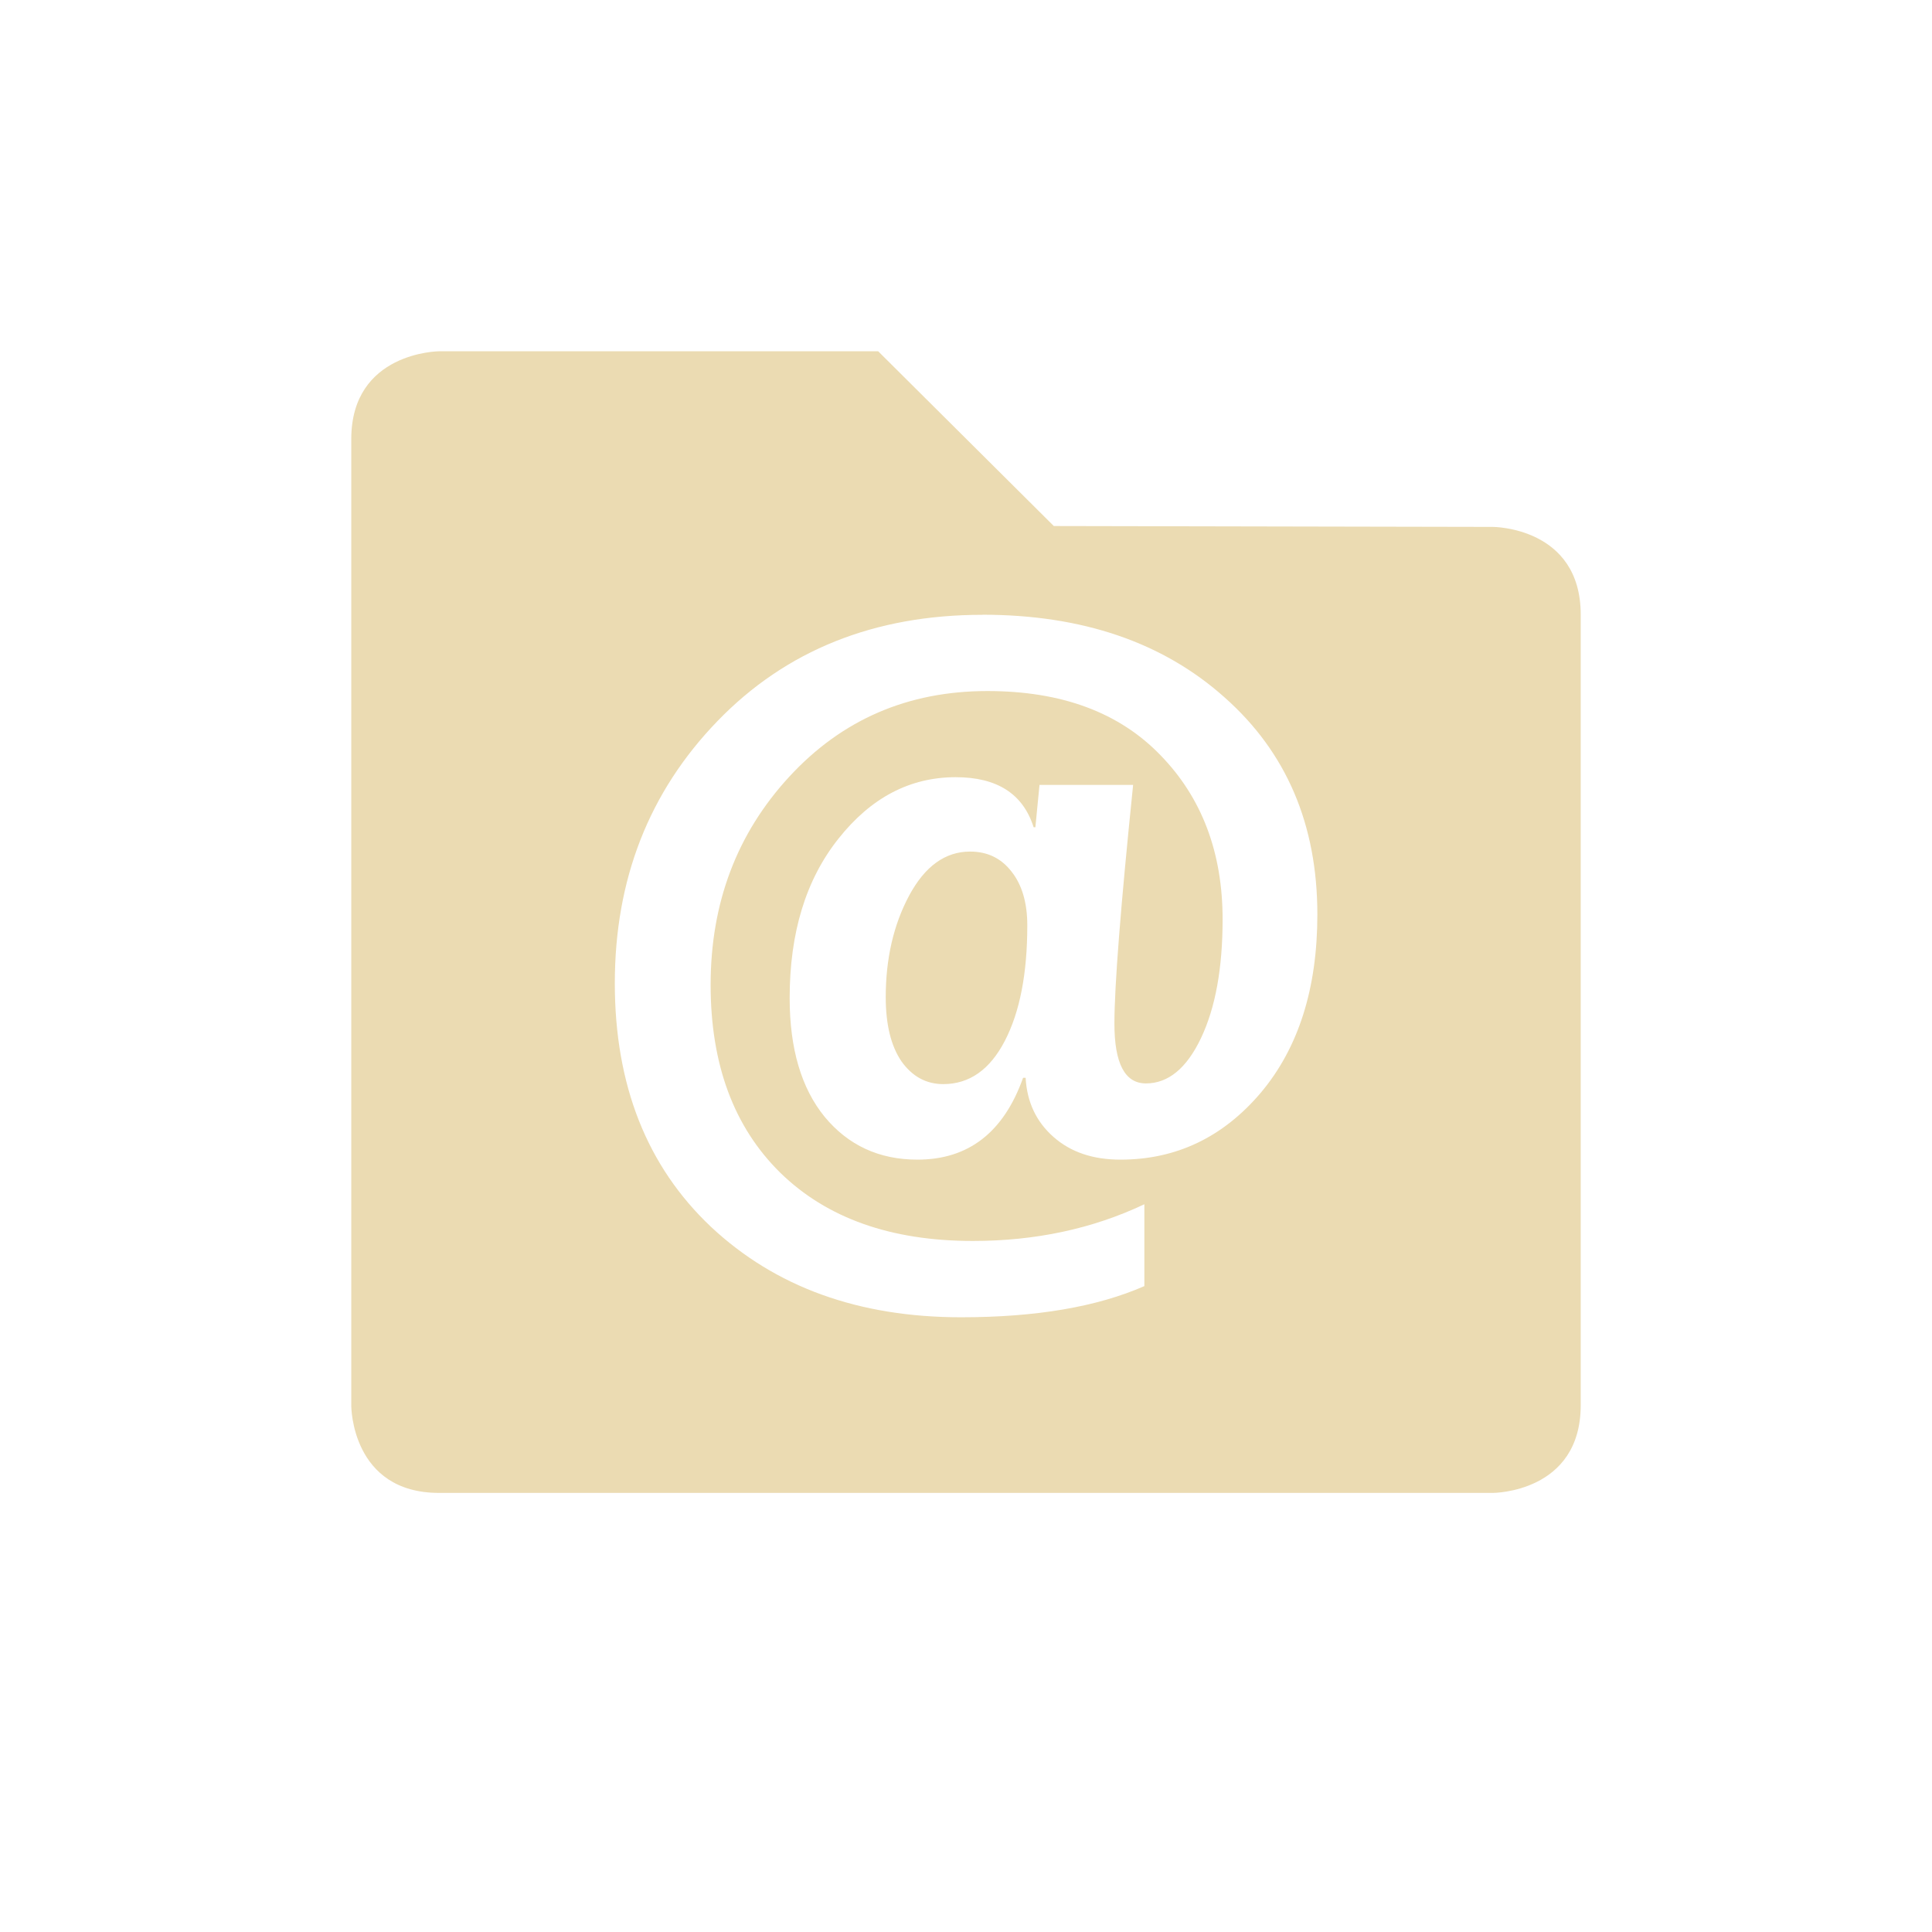
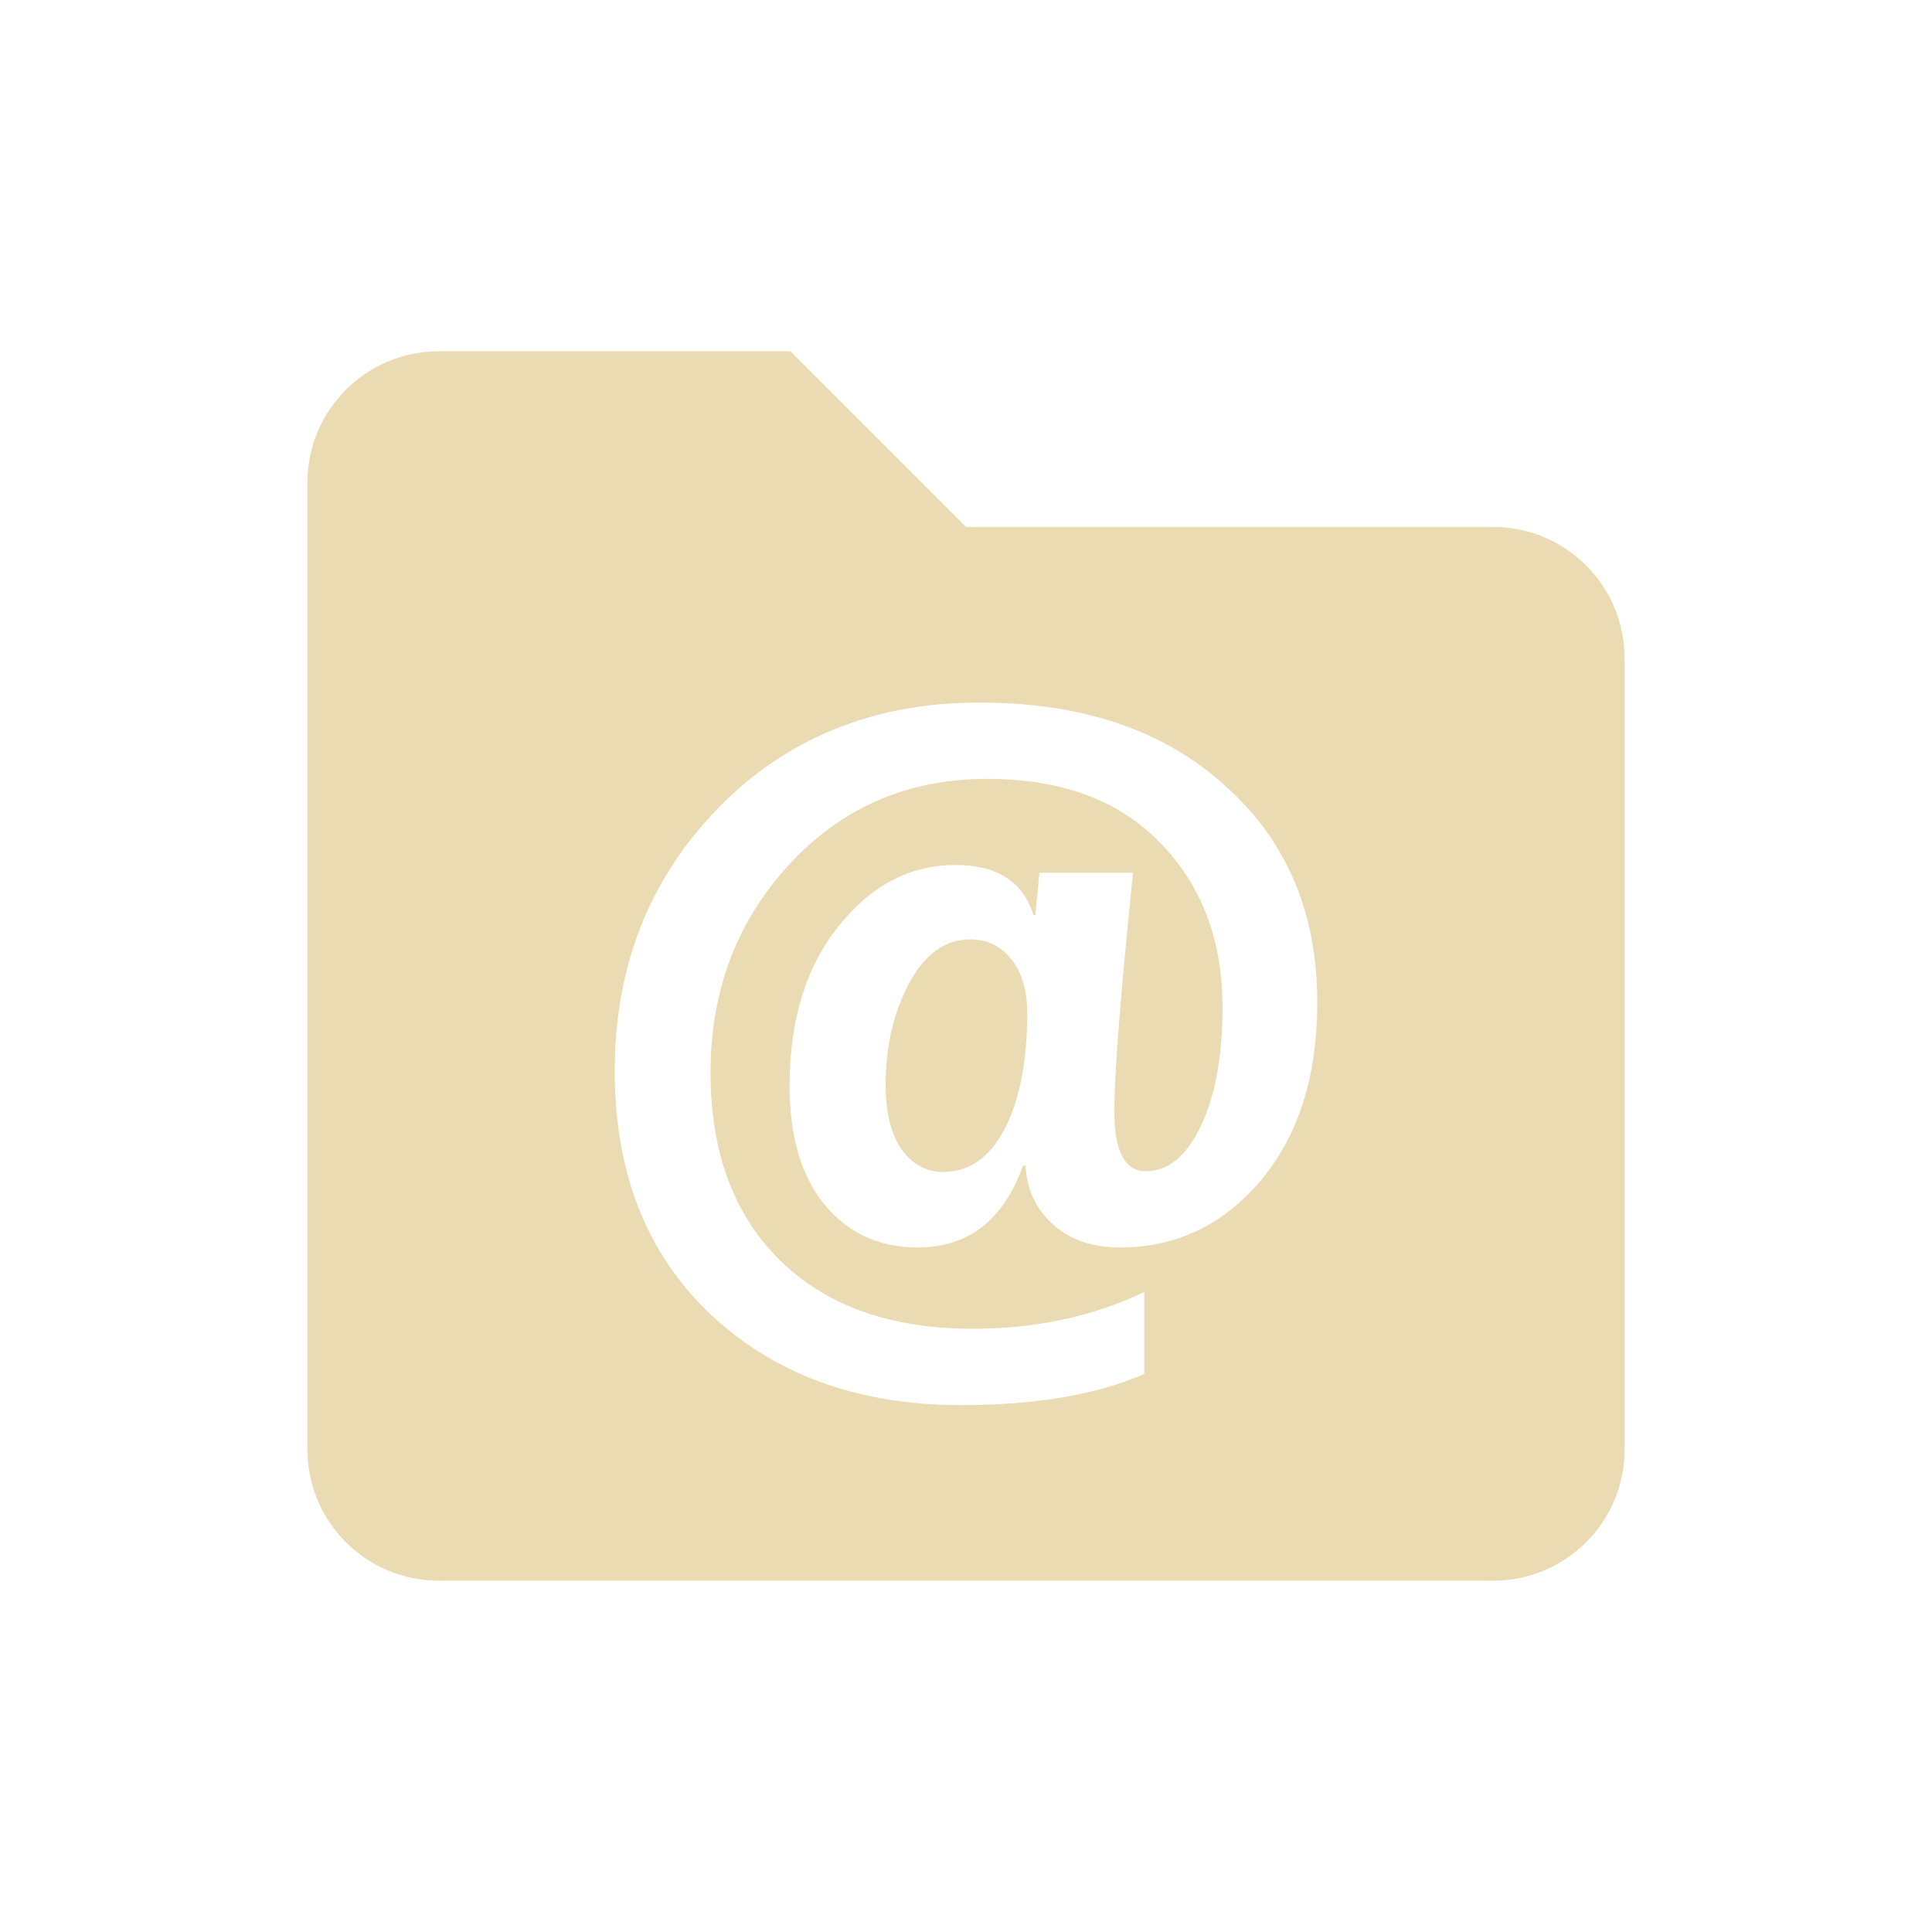
<svg xmlns="http://www.w3.org/2000/svg" width="22" height="22" version="1.1" viewBox="0 0 22 22">
  <defs>
    <style type="text/css">.ColorScheme-Text { color:#ebdbb2; } .ColorScheme-Highlight { color:#458588; }</style>
  </defs>
-   <path class="ColorScheme-Text" d="m5 4s-1 0.006-1 1v11.01s1e-6 0.99 1 0.99h12s1-1e-6 1-1v-9c0-1-1-1-1-1l-5-0.01-2-1.99zm6.186 3c1.137 0 2.056 0.314 2.758 0.941 0.705 0.624 1.057 1.448 1.057 2.473 0 0.842-0.215 1.519-0.644 2.029-0.43 0.507-0.963 0.762-1.598 0.762-0.313 0-0.566-0.085-0.762-0.258-0.196-0.172-0.303-0.397-0.318-0.674h-0.029c-0.221 0.621-0.622 0.932-1.203 0.932-0.436 0-0.788-0.163-1.057-0.488-0.265-0.325-0.398-0.776-0.398-1.352 0-0.745 0.185-1.349 0.555-1.814 0.37-0.468 0.815-0.701 1.336-0.701 0.471 0 0.767 0.19 0.887 0.57h0.02l0.047-0.482h1.066c-0.142 1.385-0.213 2.291-0.213 2.717 0 0.455 0.119 0.682 0.359 0.682 0.253-1e-6 0.463-0.171 0.627-0.516 0.164-0.345 0.246-0.795 0.246-1.352 0-0.761-0.236-1.385-0.707-1.869-0.471-0.488-1.127-0.731-1.971-0.731-0.904 0-1.656 0.324-2.256 0.975-0.597 0.647-0.896 1.438-0.896 2.371 0 0.904 0.263 1.616 0.791 2.137 0.531 0.52 1.263 0.779 2.195 0.779 0.711 0 1.362-0.138 1.953-0.418v0.932c-0.54 0.237-1.236 0.355-2.086 0.355-1.166 0-2.115-0.343-2.848-1.029-0.73-0.689-1.096-1.614-1.096-2.775 0-1.184 0.39-2.18 1.17-2.986s1.787-1.209 3.016-1.209zm-0.139 2.697c-0.284 0-0.515 0.167-0.695 0.502-0.177 0.332-0.266 0.717-0.266 1.156 0 0.312 0.06 0.557 0.18 0.732 0.123 0.172 0.282 0.258 0.475 0.258 0.297 0 0.531-0.164 0.701-0.492 0.171-0.329 0.256-0.767 0.256-1.316 0-0.26-0.062-0.466-0.182-0.615-0.117-0.15-0.273-0.225-0.469-0.225z" fill="currentColor" />
+   <path class="ColorScheme-Text" d="m5 4c-0.831 0-1.5 0.669-1.5 1.5v11c0 0.831 0.669 1.5 1.5 1.5h12c0.831 0 1.5-0.669 1.5-1.5v-9c0-0.831-0.669-1.5-1.5-1.5h-6l-2-2zm8.943 4.941c0.705 0.624 1.057 1.448 1.057 2.473 0 0.842-0.215 1.519-0.644 2.029-0.43 0.507-0.963 0.762-1.598 0.762-0.313 0-0.566-0.085-0.762-0.258-0.196-0.172-0.303-0.397-0.318-0.674h-0.029c-0.221 0.621-0.622 0.932-1.203 0.932-0.436 0-0.788-0.163-1.057-0.488-0.265-0.325-0.398-0.776-0.398-1.352 0-0.745 0.185-1.349 0.555-1.814 0.37-0.468 0.815-0.701 1.336-0.701 0.471 0 0.767 0.19 0.887 0.57h0.02l0.047-0.482h1.066c-0.142 1.385-0.213 2.291-0.213 2.717 0 0.455 0.119 0.682 0.359 0.682 0.253-1e-6 0.463-0.171 0.627-0.516s0.246-0.795 0.246-1.352c0-0.761-0.236-1.385-0.707-1.869-0.471-0.488-1.127-0.731-1.971-0.731-0.904 0-1.656 0.324-2.256 0.975-0.597 0.647-0.896 1.438-0.896 2.371 0 0.904 0.263 1.616 0.791 2.137 0.531 0.52 1.263 0.779 2.195 0.779 0.711 0 1.362-0.138 1.953-0.418v0.932c-0.54 0.237-1.236 0.355-2.086 0.355-1.166 0-2.115-0.343-2.848-1.029-0.73-0.689-1.096-1.614-1.096-2.775 0-1.184 0.39-2.18 1.17-2.986s1.787-1.209 2.971-1.21 2.103 0.313 2.805 0.941zm-2.897 1.756c-0.284 0-0.515 0.167-0.695 0.502-0.177 0.332-0.266 0.717-0.266 1.156 0 0.312 0.06 0.557 0.18 0.732 0.123 0.172 0.282 0.258 0.475 0.258 0.297 0 0.531-0.164 0.701-0.492s0.256-0.767 0.256-1.316c0-0.26-0.062-0.466-0.182-0.615-0.117-0.15-0.273-0.225-0.469-0.225z" fill="currentColor" />
</svg>
